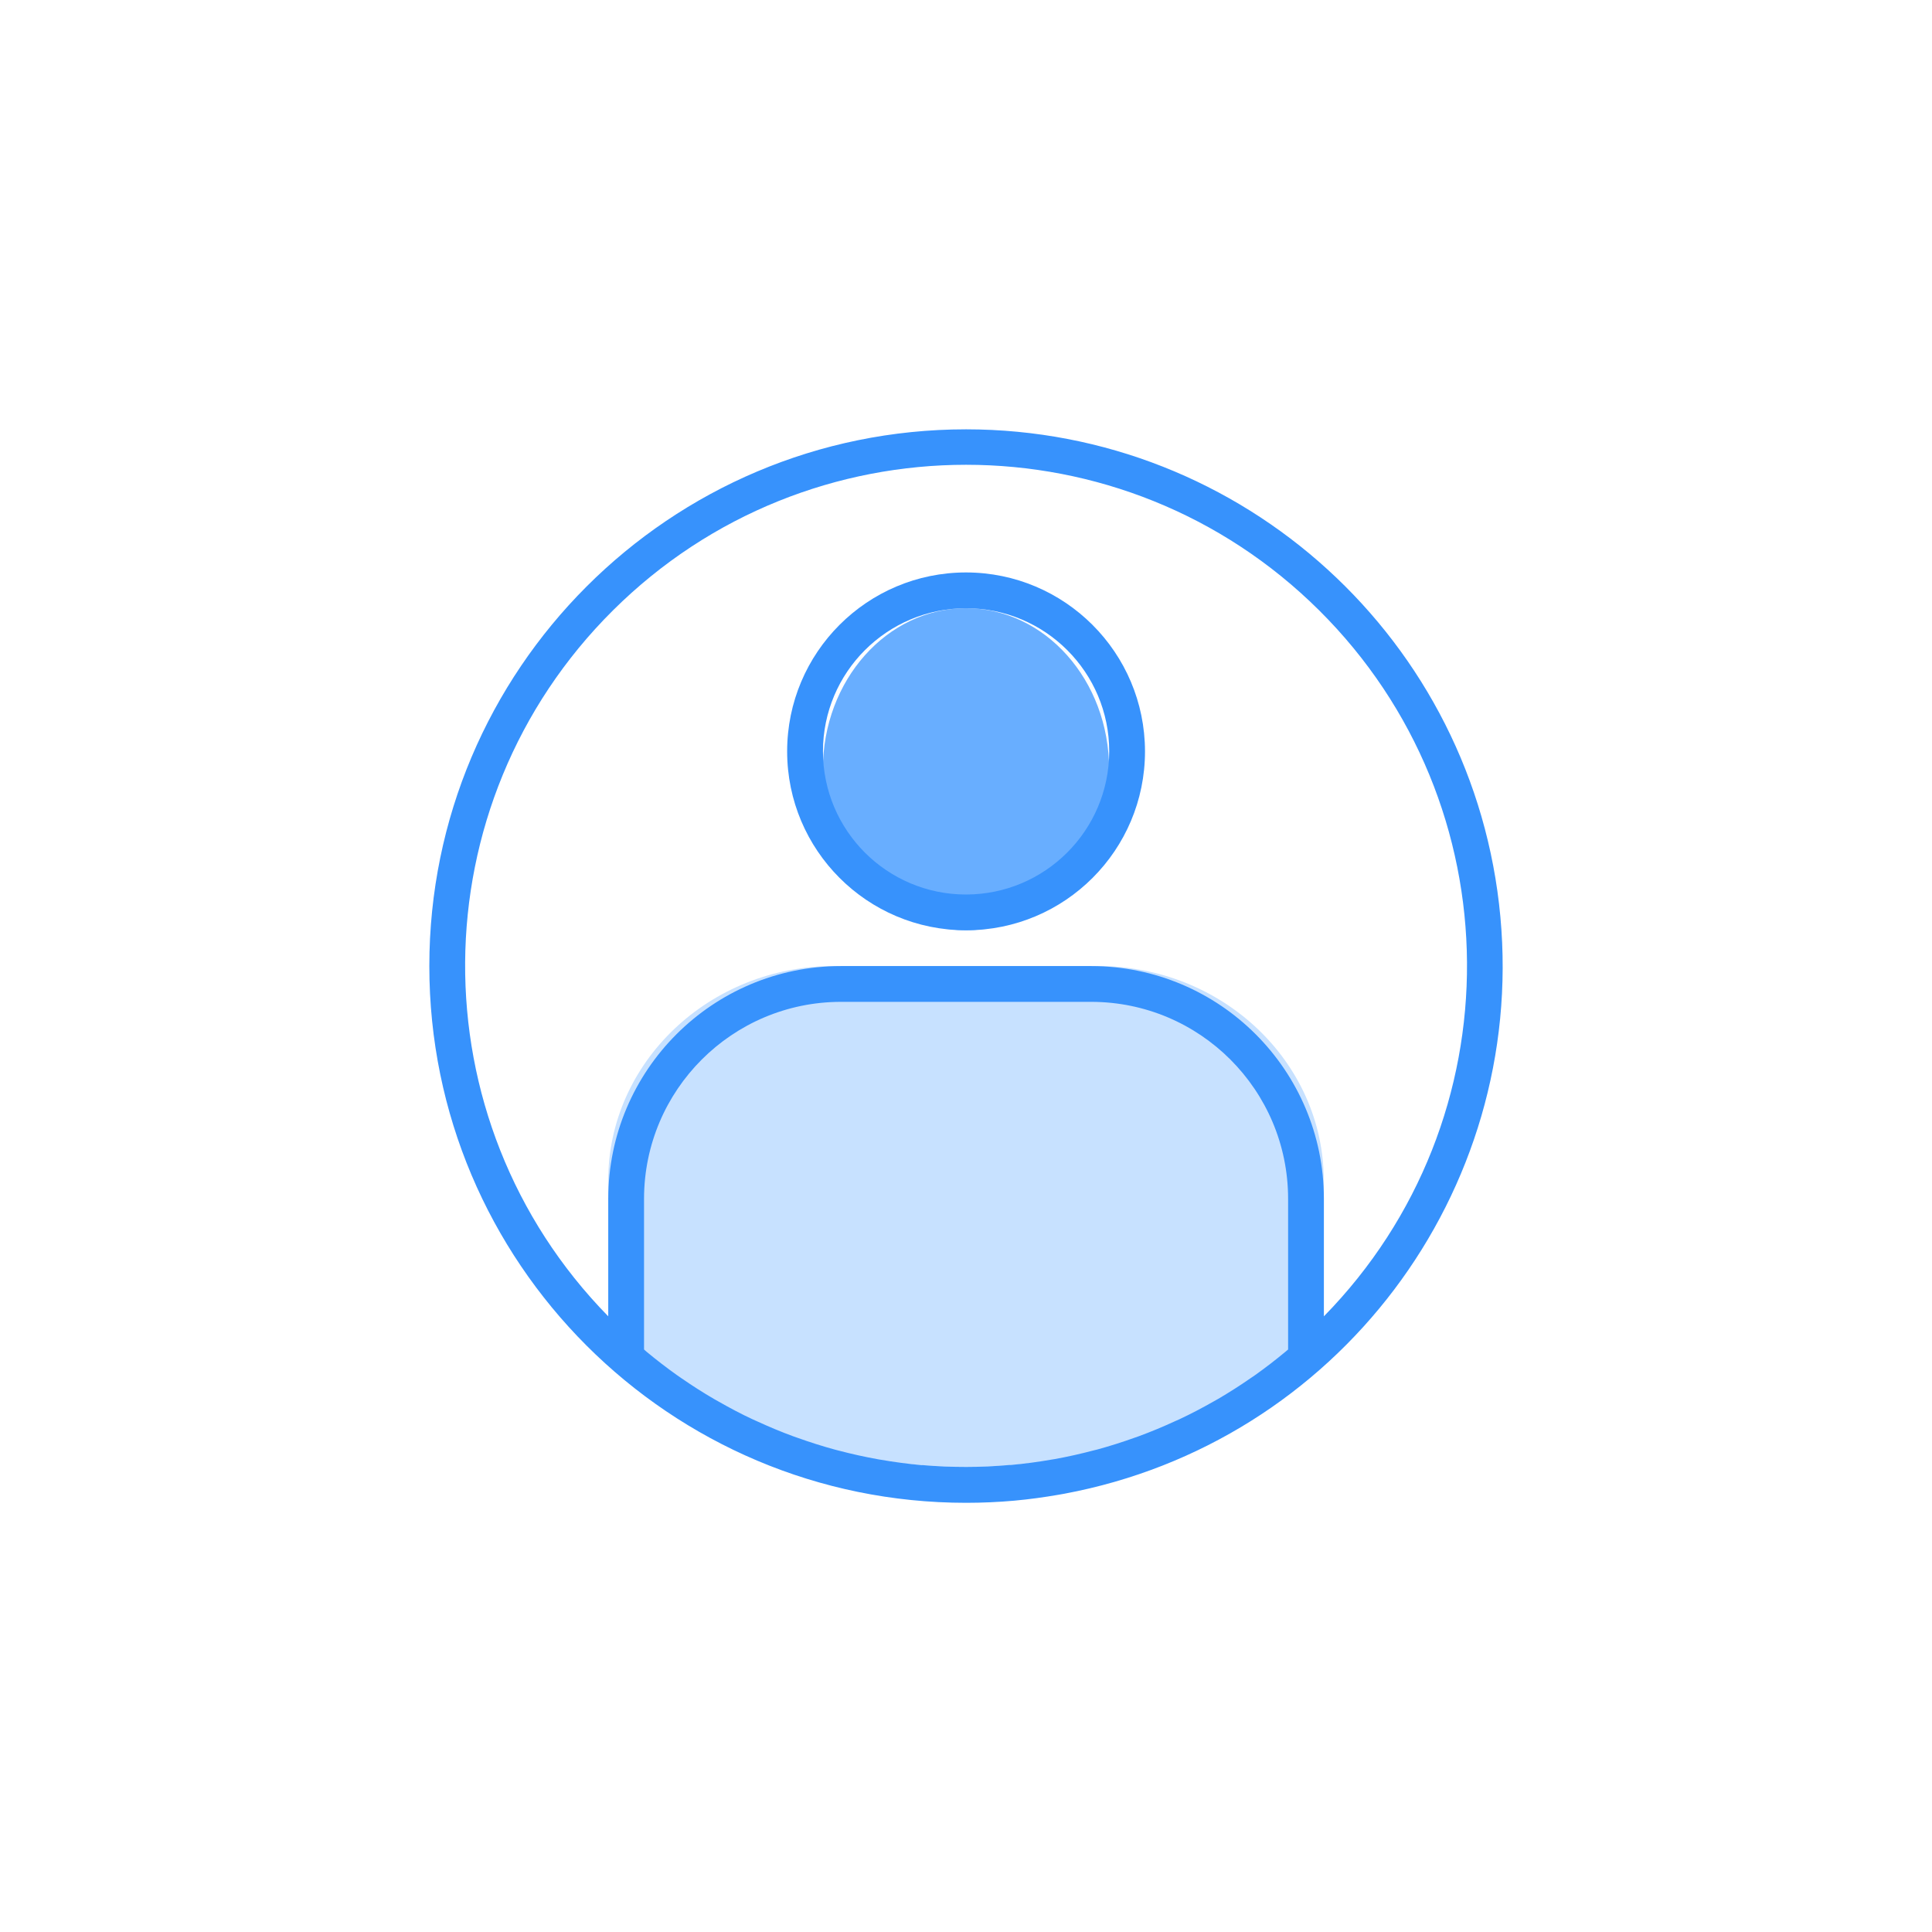
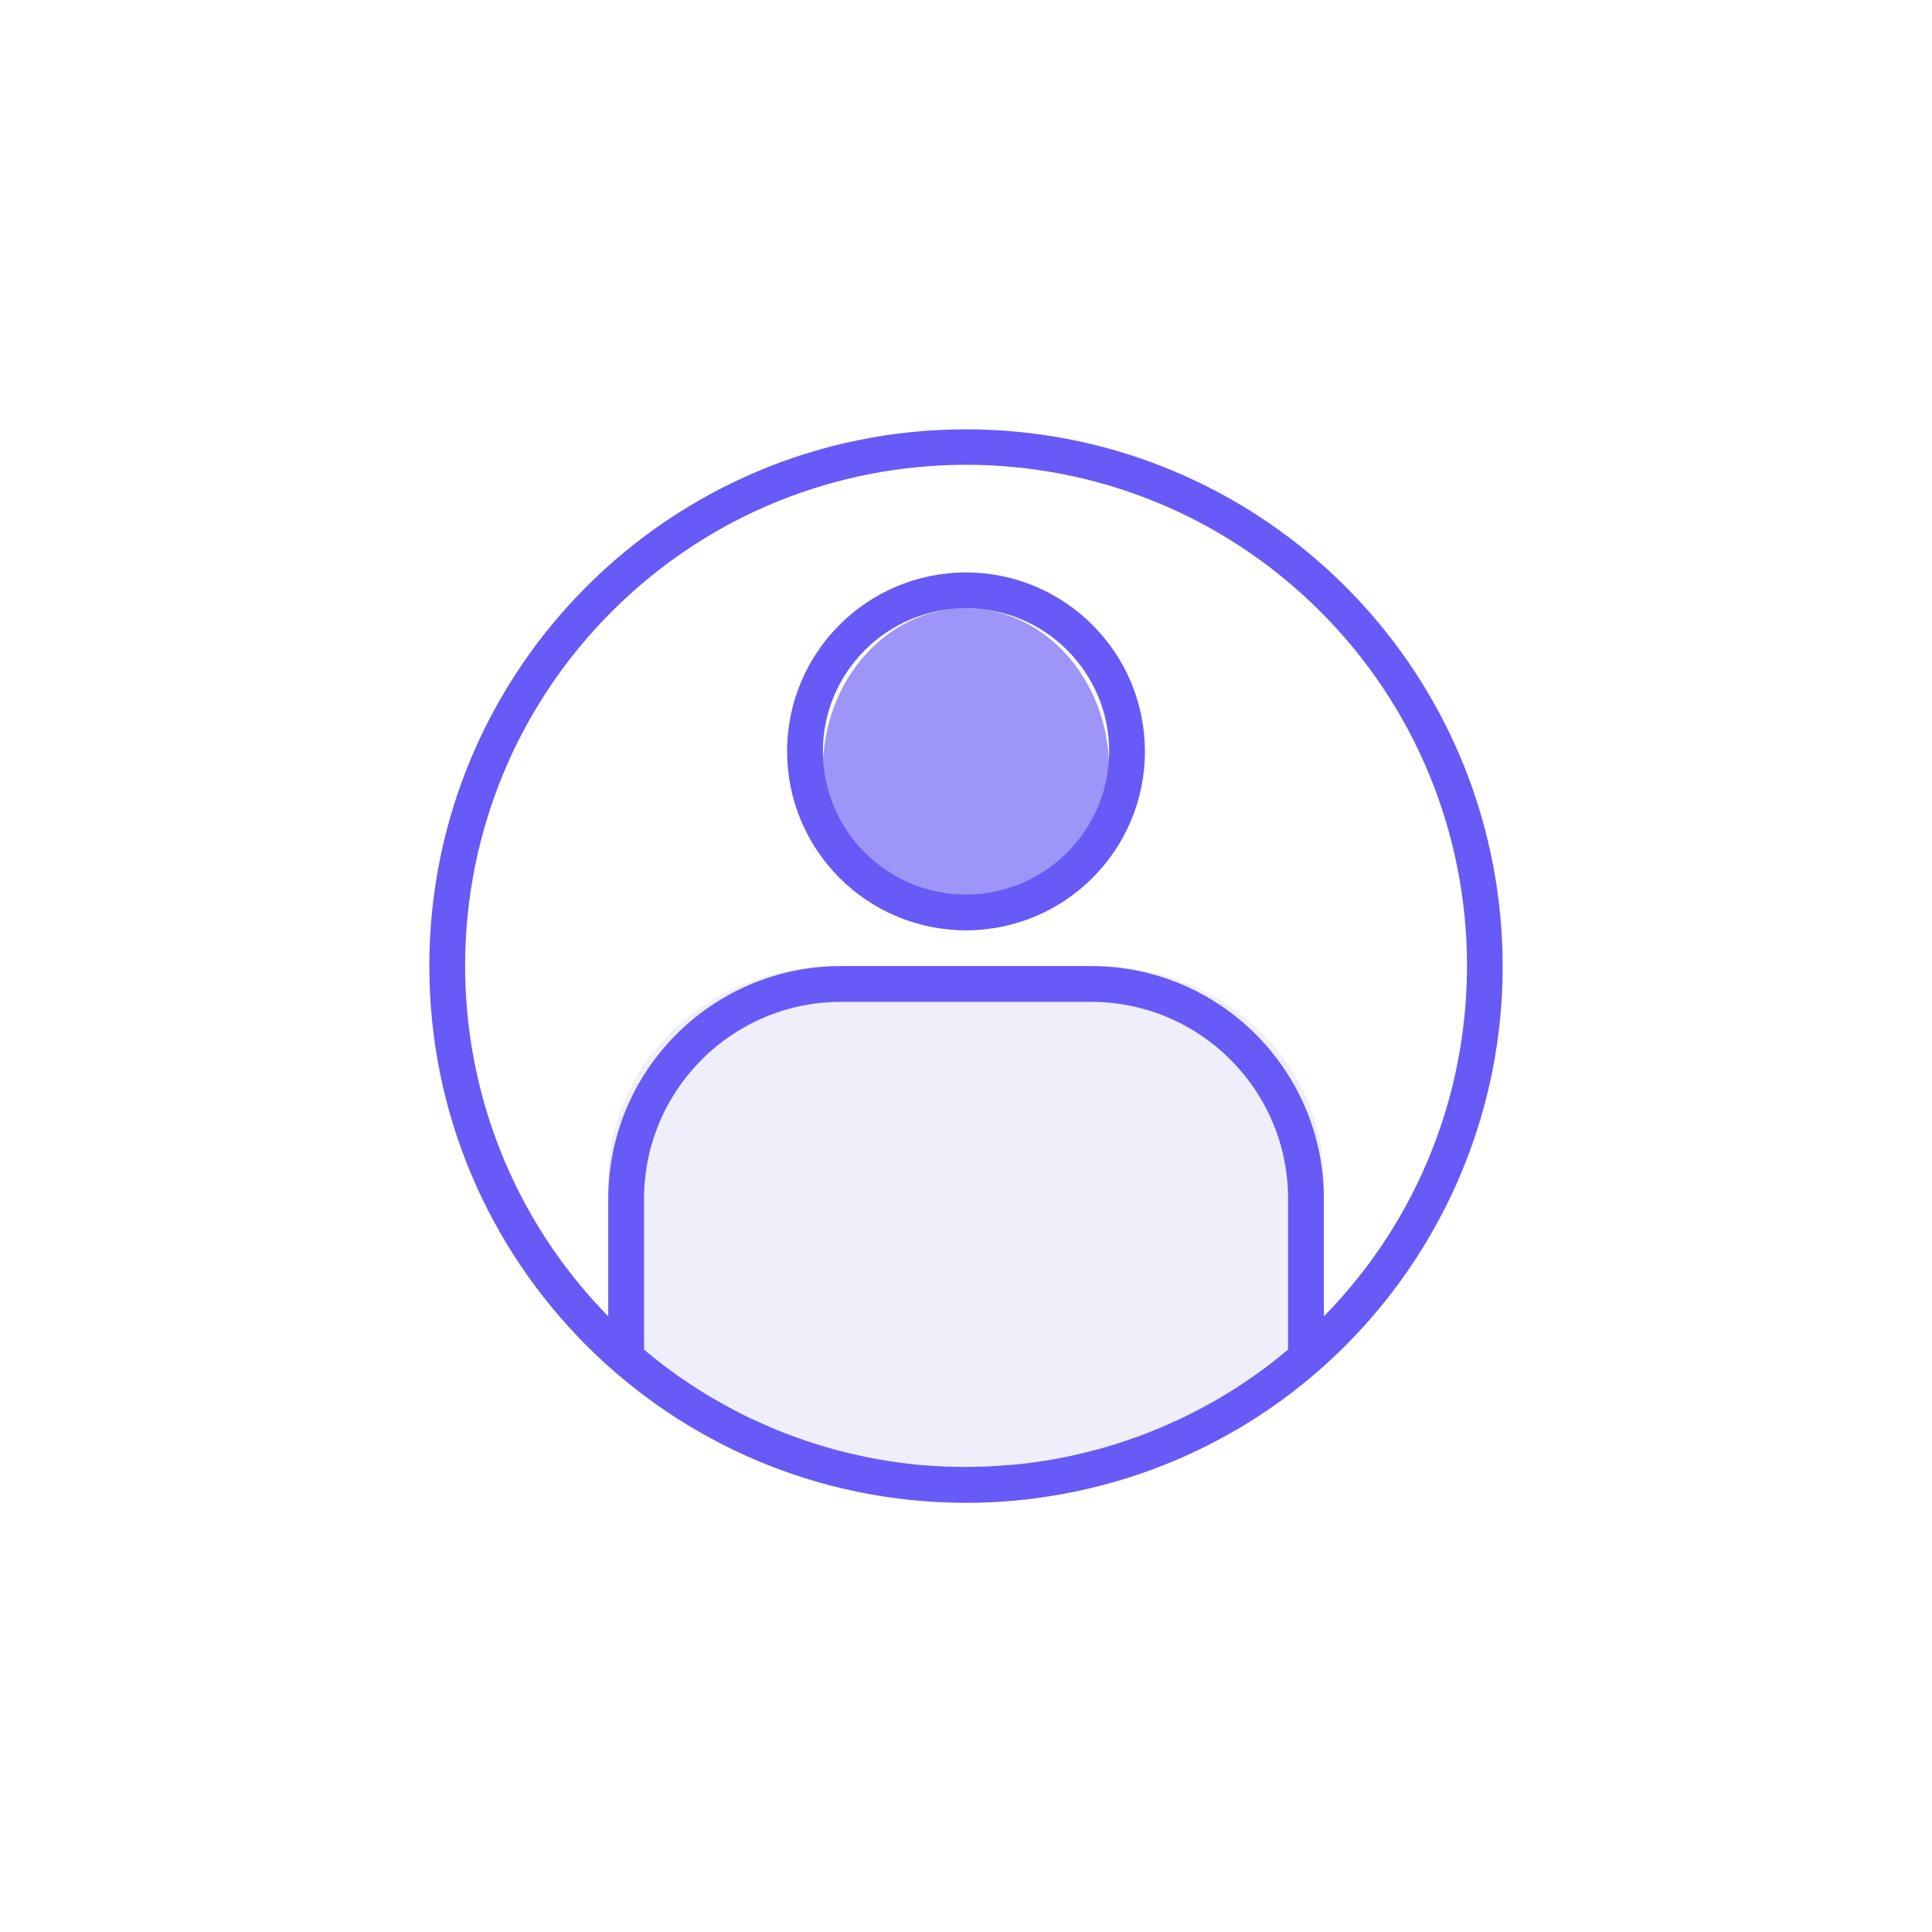
<svg xmlns="http://www.w3.org/2000/svg" width="54" height="54" viewBox="0 0 54 54" fill="none">
-   <path d="M31 21.5C31 23.985 29.209 26 27 26C24.791 26 23 23.985 23 21.5C23 19.015 24.791 17 27 17C29.209 17 31 19.015 31 21.5Z" fill="#68AEFF" />
-   <path d="M30.684 27H23.316C19.828 27 17 29.686 17 33V37.45C22.736 42.183 31.264 42.183 37 37.45V33C37 29.686 34.172 27 30.684 27Z" fill="#C7E1FF" />
-   <path d="M27.002 12C18.717 12 12 18.717 12 27.002C12 35.287 18.717 42.004 27.002 42.004C27.454 42.004 27.904 41.984 28.352 41.944C28.769 41.906 29.182 41.849 29.591 41.778L29.749 41.75C37.367 40.328 42.648 33.339 41.936 25.623C41.223 17.906 34.751 12.002 27.002 12V12ZM25.797 40.951H25.761C25.372 40.916 24.986 40.864 24.604 40.798C24.582 40.794 24.56 40.791 24.538 40.787C24.164 40.72 23.794 40.637 23.428 40.541L23.339 40.518C22.982 40.421 22.628 40.308 22.279 40.183C22.243 40.17 22.207 40.159 22.171 40.145C21.829 40.02 21.494 39.879 21.163 39.727C21.122 39.709 21.081 39.691 21.04 39.672C20.716 39.522 20.399 39.353 20.087 39.175C20.043 39.15 19.999 39.125 19.955 39.101C19.648 38.922 19.348 38.73 19.054 38.527C19.01 38.496 18.965 38.466 18.921 38.435C18.632 38.23 18.351 38.013 18.076 37.785L18.001 37.719V33.503C18.005 30.466 20.465 28.006 23.502 28.002H30.503C33.539 28.006 36 30.466 36.003 33.503V37.719L35.937 37.775C35.657 38.008 35.37 38.229 35.076 38.438C35.037 38.465 34.997 38.491 34.958 38.518C34.661 38.725 34.356 38.919 34.044 39.102C34.005 39.124 33.965 39.146 33.926 39.168C33.61 39.348 33.288 39.518 32.96 39.671C32.923 39.689 32.885 39.705 32.847 39.721C32.514 39.875 32.175 40.016 31.831 40.143C31.797 40.155 31.763 40.166 31.731 40.178C31.381 40.304 31.026 40.417 30.667 40.515L30.58 40.536C30.213 40.633 29.843 40.717 29.468 40.784C29.447 40.788 29.425 40.791 29.404 40.794C29.021 40.861 28.634 40.913 28.245 40.947H28.21C27.81 40.982 27.41 41.001 27.005 41.001C26.599 41.001 26.196 40.985 25.797 40.951ZM37.003 36.792V33.503C36.999 29.914 34.091 27.006 30.503 27.002H23.502C19.913 27.006 17.005 29.914 17.001 33.503V36.792C11.615 31.295 11.675 22.481 17.135 17.058C22.595 11.635 31.409 11.635 36.869 17.058C42.329 22.481 42.389 31.295 37.003 36.792V36.792Z" fill="#3792FC" />
-   <path d="M27.002 16C24.24 16 22.001 18.239 22.001 21.001C22.001 23.763 24.24 26.002 27.002 26.002C29.764 26.002 32.003 23.763 32.003 21.001C32 18.241 29.763 16.003 27.002 16ZM27.002 25.002C24.793 25.002 23.002 23.211 23.002 21.001C23.002 18.792 24.793 17.001 27.002 17.001C29.212 17.001 31.003 18.792 31.003 21.001C31 23.209 29.21 24.999 27.002 25.002Z" fill="#3792FC" />
+   <path d="M31 21.5C31 23.985 29.209 26 27 26C24.791 26 23 23.985 23 21.5C23 19.015 24.791 17 27 17C29.209 17 31 19.015 31 21.5Z" fill="#9D95F8" />
+   <path d="M30.684 27H23.316C19.828 27 17 29.686 17 33V37.45C22.736 42.183 31.264 42.183 37 37.45V33C37 29.686 34.172 27 30.684 27Z" fill="#EFEEFB" />
+   <path d="M27.002 12C18.717 12 12 18.717 12 27.002C12 35.287 18.717 42.004 27.002 42.004C27.454 42.004 27.904 41.984 28.352 41.944C28.769 41.906 29.182 41.849 29.591 41.778L29.749 41.75C37.367 40.328 42.648 33.339 41.936 25.623C41.223 17.906 34.751 12.002 27.002 12ZM25.797 40.951H25.761C25.372 40.916 24.986 40.864 24.604 40.798C24.582 40.794 24.56 40.791 24.538 40.787C24.164 40.72 23.794 40.637 23.428 40.541L23.339 40.518C22.982 40.421 22.628 40.308 22.279 40.183C22.243 40.17 22.207 40.159 22.171 40.145C21.829 40.02 21.494 39.879 21.163 39.727C21.122 39.709 21.081 39.691 21.04 39.672C20.716 39.522 20.399 39.353 20.087 39.175C20.043 39.15 19.999 39.125 19.955 39.101C19.648 38.922 19.348 38.73 19.054 38.527C19.01 38.496 18.965 38.466 18.921 38.435C18.632 38.23 18.351 38.013 18.076 37.785L18.001 37.719V33.503C18.005 30.466 20.465 28.006 23.502 28.002H30.503C33.539 28.006 36 30.466 36.003 33.503V37.719L35.937 37.775C35.657 38.008 35.37 38.229 35.076 38.438C35.037 38.465 34.997 38.491 34.958 38.518C34.661 38.725 34.356 38.919 34.044 39.102C34.005 39.124 33.965 39.146 33.926 39.168C33.61 39.348 33.288 39.518 32.96 39.671C32.923 39.689 32.885 39.705 32.847 39.721C32.514 39.875 32.175 40.016 31.831 40.143C31.797 40.155 31.763 40.166 31.731 40.178C31.381 40.304 31.026 40.417 30.667 40.515L30.58 40.536C30.213 40.633 29.843 40.717 29.468 40.784C29.447 40.788 29.425 40.791 29.404 40.794C29.021 40.861 28.634 40.913 28.245 40.947H28.21C27.81 40.982 27.41 41.001 27.005 41.001C26.599 41.001 26.196 40.985 25.797 40.951ZM37.003 36.792V33.503C36.999 29.914 34.091 27.006 30.503 27.002H23.502C19.913 27.006 17.005 29.914 17.001 33.503V36.792C11.615 31.295 11.675 22.481 17.135 17.058C22.595 11.635 31.409 11.635 36.869 17.058C42.329 22.481 42.389 31.295 37.003 36.792V36.792Z" fill="#675AF6" />
+   <path d="M27.001 16C24.239 16 22 18.239 22 21.001C22 23.763 24.239 26.002 27.001 26.002C29.762 26.002 32.001 23.763 32.001 21.001C31.998 18.241 29.761 16.003 27.001 16ZM27.001 25.002C24.791 25.002 23 23.211 23 21.001C23 18.792 24.791 17.001 27.001 17.001C29.21 17.001 31.001 18.792 31.001 21.001C30.999 23.209 29.209 24.999 27.001 25.002Z" fill="#675AF6" />
</svg>
